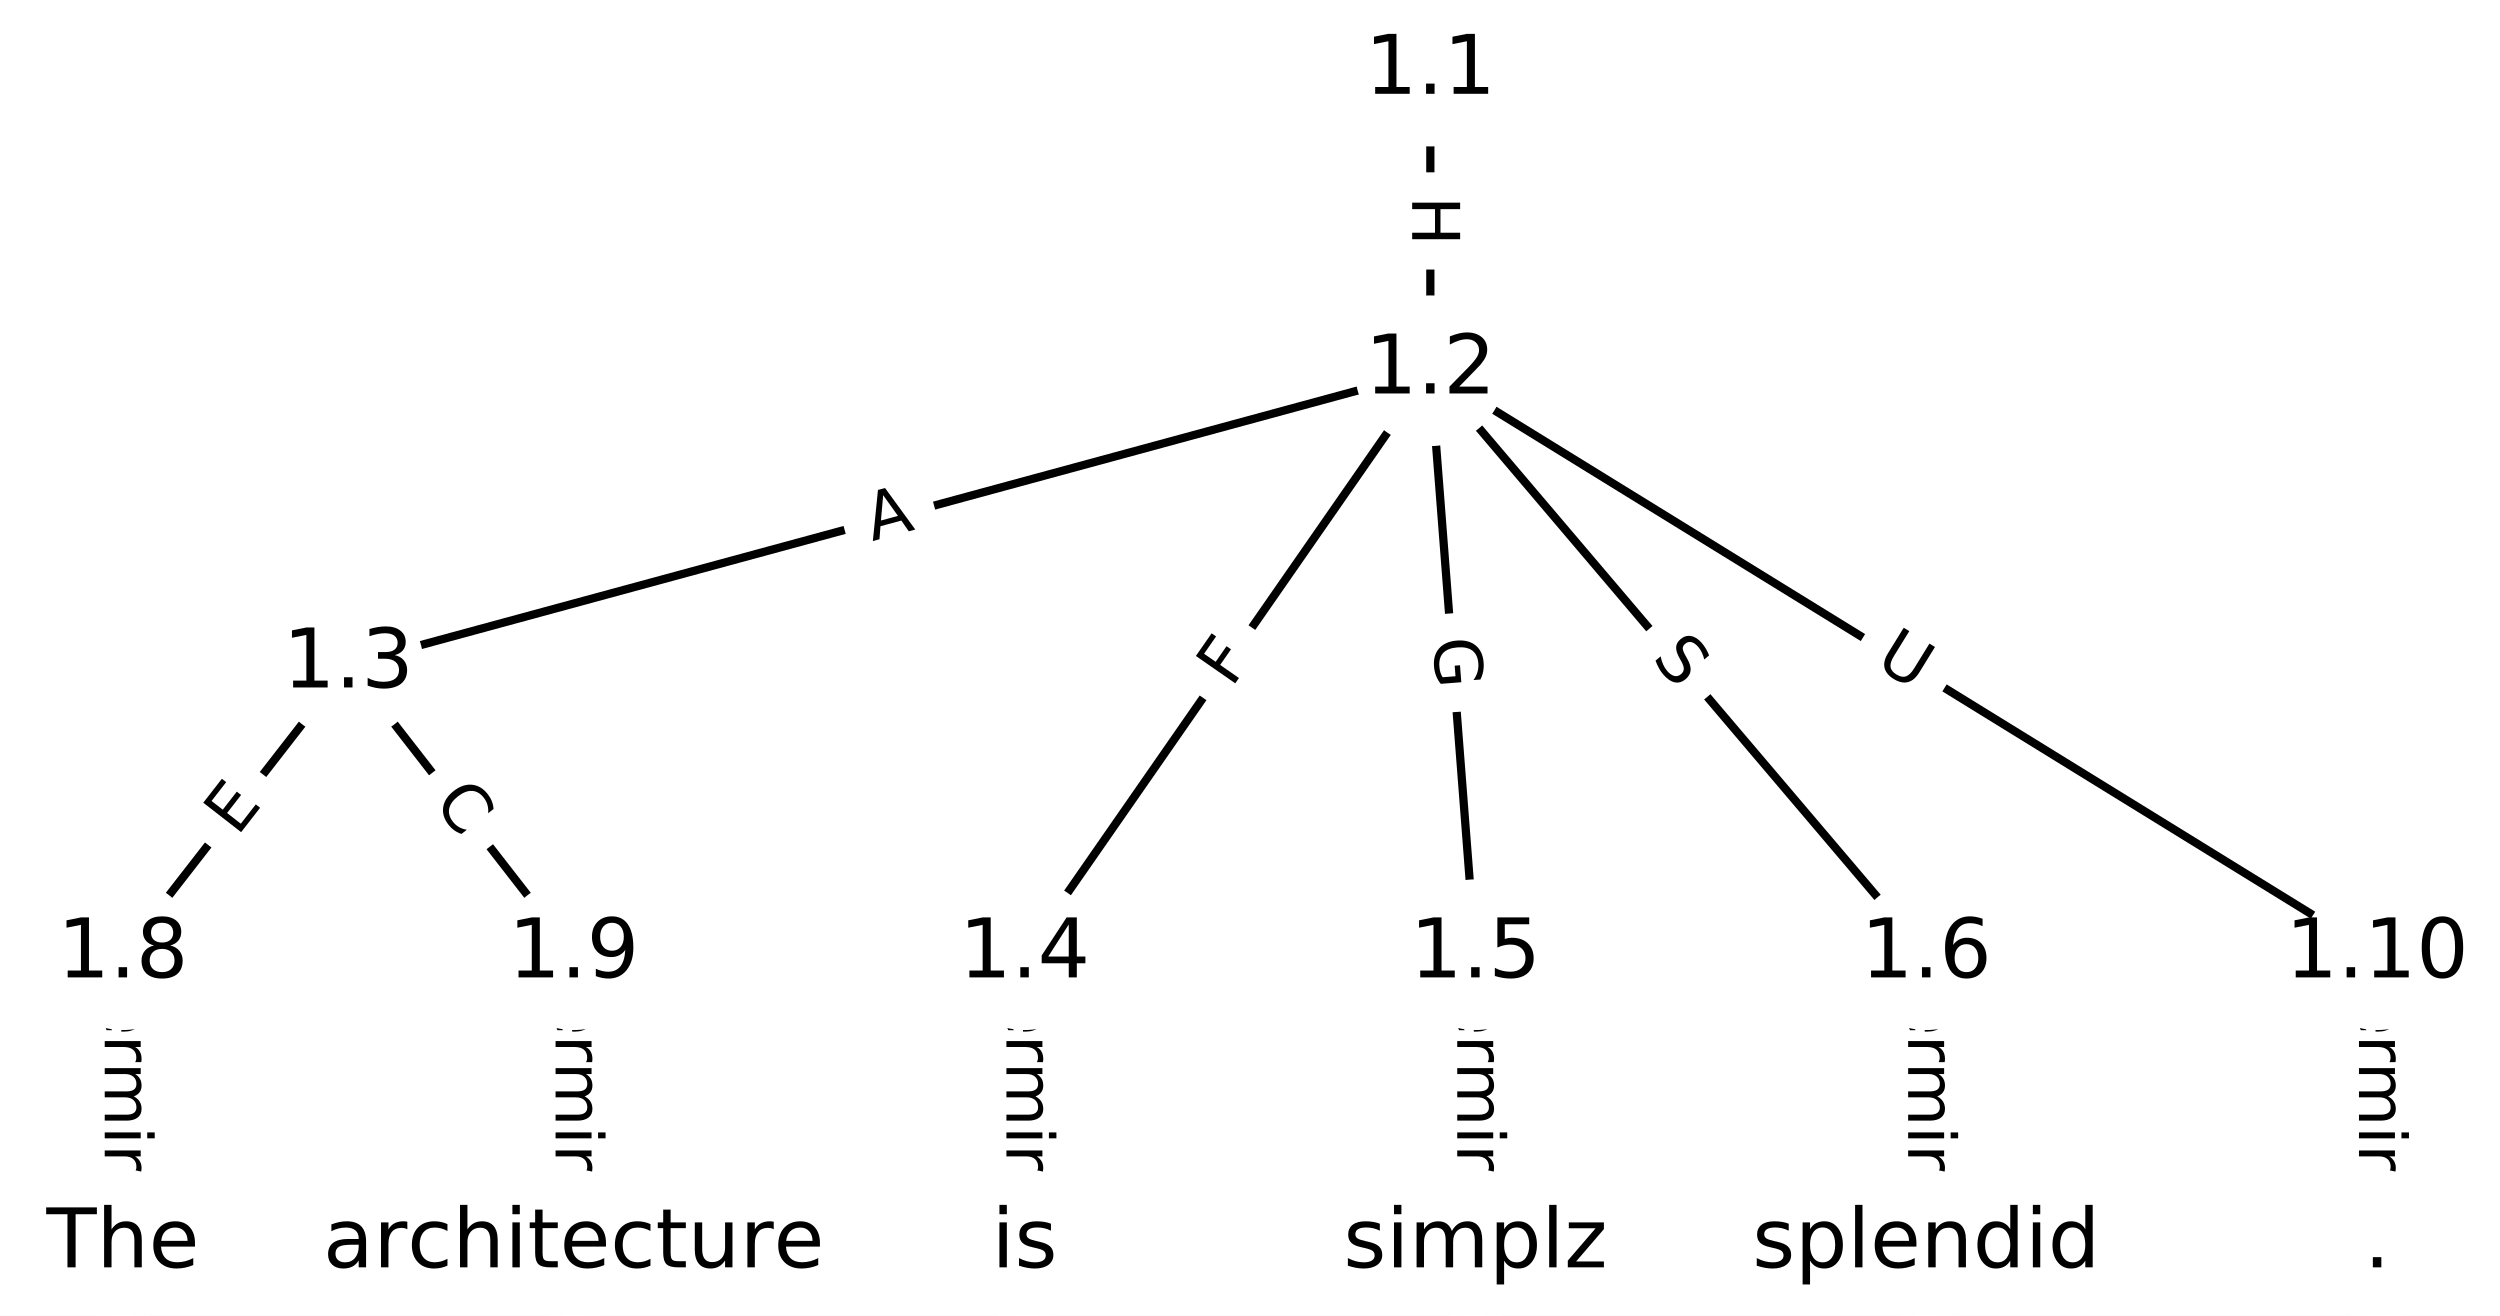
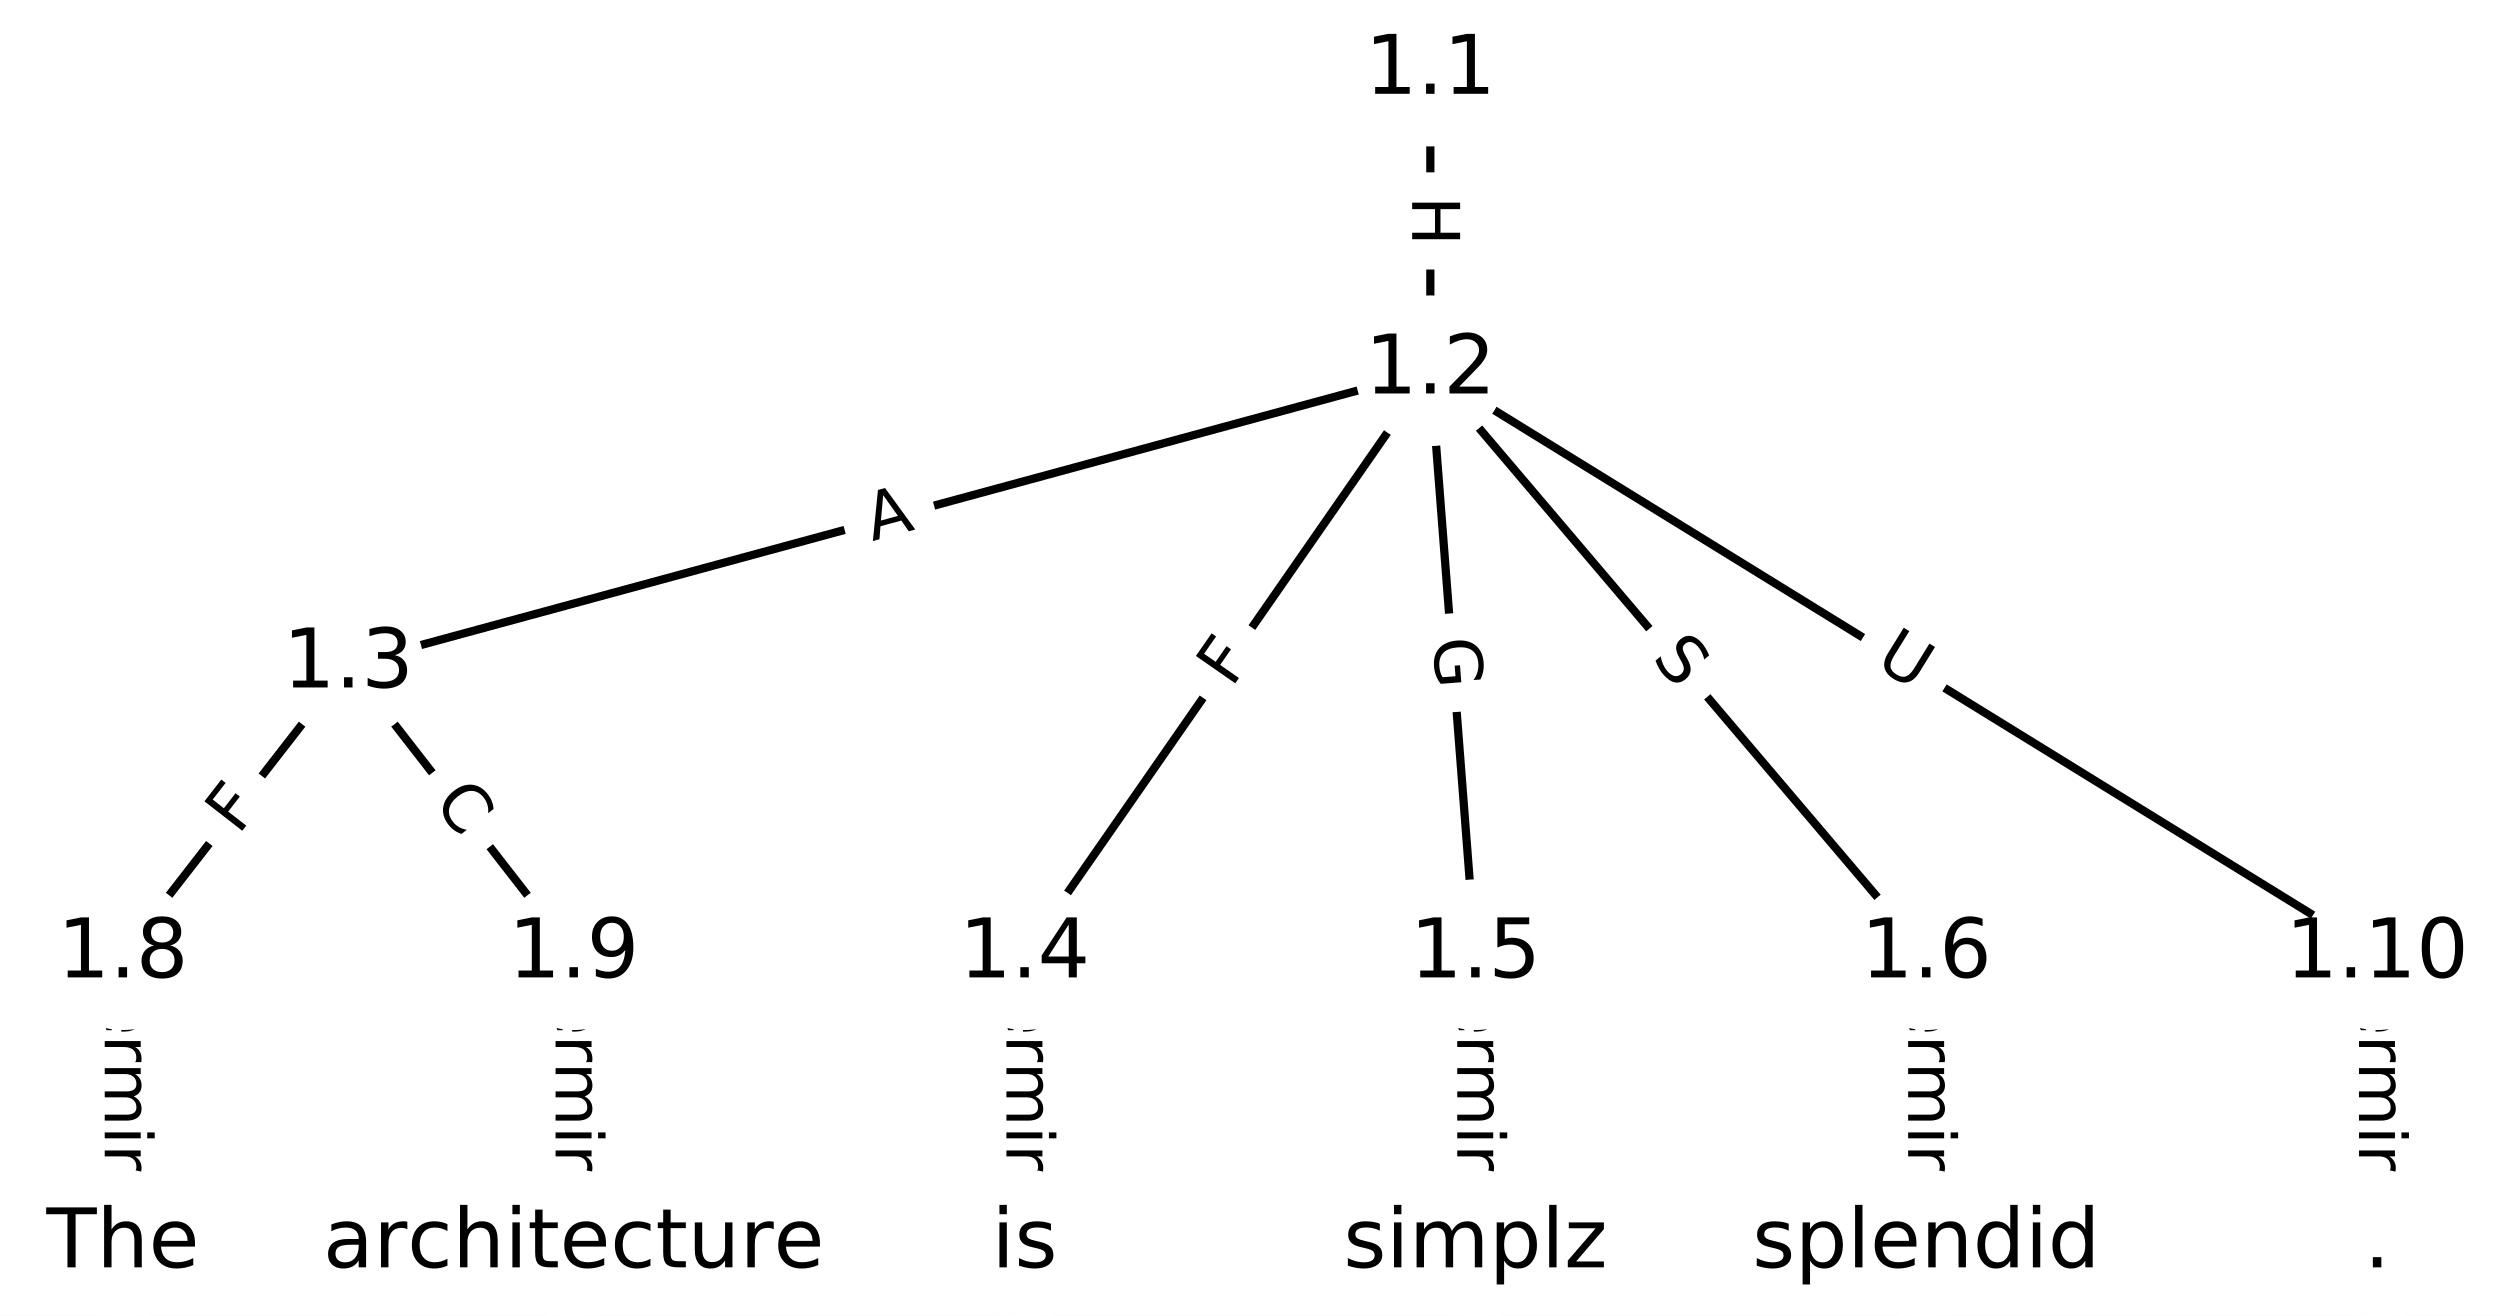
<svg xmlns="http://www.w3.org/2000/svg" xmlns:xlink="http://www.w3.org/1999/xlink" width="304pt" height="160pt" version="1.1" viewBox="0 0 304 160">
  <defs>
    <style type="text/css">*{stroke-linecap:butt;stroke-linejoin:round;}</style>
  </defs>
  <path d="m0 160h304v-160h-304z" fill="#fff" />
  <g fill="none" stroke="#000">
    <path d="m173.93 8.647v36.438" clip-path="url(#a)" />
    <path d="m173.93 45.085-131.58 35.75" clip-path="url(#a)" />
    <path d="m173.93 45.085-49.341 71.009" clip-path="url(#a)" />
    <path d="m173.93 45.085 5.482 71.009" clip-path="url(#a)" />
    <path d="m173.93 45.085 60.305 71.009" clip-path="url(#a)" />
    <path d="m173.93 45.085 115.13 71.009" clip-path="url(#a)" />
    <path d="m42.354 80.835-27.411 35.259" clip-path="url(#a)" />
    <path d="m42.354 80.835 27.411 35.259" clip-path="url(#a)" />
    <path d="m124.59 116.09v35.259" clip-path="url(#a)" />
    <path d="m179.41 116.09v35.259" clip-path="url(#a)" />
    <path d="m234.23 116.09v35.259" clip-path="url(#a)" />
    <path d="m14.943 116.09v35.259" clip-path="url(#a)" />
    <path d="m69.766 116.09v35.259" clip-path="url(#a)" />
    <path d="m289.06 116.09v35.259" clip-path="url(#a)" />
  </g>
  <path d="m167.66 23.858v6.016q0 2.4 2.4 2.4h7.742q2.4 0 2.4-2.4v-6.016q0-2.4-2.4-2.4h-7.742q-2.4 0-2.4 2.4z" clip-path="url(#a)" fill="#fff" stroke="#fff" />
  <g clip-path="url(#a)">
    <defs>
-       <path id="u" d="m9.812 72.906h9.859v-29.891h35.844v29.891h9.859v-72.906h-9.859v34.719h-35.844v-34.719h-9.859z" />
+       <path id="v" d="m9.812 72.906h9.859v-29.891h35.844v29.891h9.859v-72.906h-9.859v34.719h-35.844v-34.719h-9.859z" />
    </defs>
    <g transform="translate(171.72 23.858) rotate(90) scale(.08 -.08)">
+       <use xlink:href="#v" />
+     </g>
+   </g>
+   <path d="m107.15 69.729 5.281-1.435q2.316-0.629 1.687-2.945l-2.03-7.472q-0.629-2.316-2.945-1.687l-5.281 1.435q-2.316 0.629-1.687 2.945l2.03 7.472q0.629 2.316 2.945 1.687z" clip-path="url(#a)" fill="#fff" stroke="#fff" />
+   <g clip-path="url(#a)">
+     <defs>
+       <path id="y" d="m34.188 63.188-13.391-36.281h26.812zm-5.578 9.719h11.188l27.781-72.906h-10.25l-6.641 18.703h-32.859l-6.641-18.703h-10.406z" />
+     </defs>
+     <g transform="translate(106.08 65.808) rotate(-15.201) scale(.08 -.08)">
+       <use xlink:href="#y" />
+     </g>
+   </g>
+   <path d="m153.1 86.057 2.626-3.779q1.369-1.971-0.601-3.34l-6.358-4.418q-1.971-1.369-3.34 0.601l-2.626 3.779q-1.369 1.971 0.601 3.34l6.358 4.418q1.971 1.369 3.34-0.601z" clip-path="url(#a)" fill="#fff" stroke="#fff" />
+   <g clip-path="url(#a)">
+     <defs>
+       <path id="o" d="m9.812 72.906h41.891v-8.312h-32.031v-21.484h28.906v-8.297h-28.906v-34.812h-9.859z" />
+     </defs>
+     <g transform="translate(149.76 83.738) rotate(-55.206) scale(.08 -.08)">
+       <use xlink:href="#o" />
+     </g>
+   </g>
+   <path d="m170.18 77.982 0.477 6.18q0.185 2.393 2.578 2.208l7.72-0.596q2.393-0.185 2.208-2.578l-0.477-6.18q-0.185-2.393-2.578-2.208l-7.72 0.596q-2.393 0.185-2.208 2.578z" clip-path="url(#a)" fill="#fff" stroke="#fff" />
+   <g clip-path="url(#a)">
+     <defs>
+       <path id="w" d="m59.516 10.406v19.578h-16.109v8.109h25.875v-31.312q-5.703-4.047-12.594-6.125-6.875-2.078-14.688-2.078-17.094 0-26.75 9.984-9.641 10-9.641 27.812 0 17.875 9.641 27.859 9.656 9.984 26.75 9.984 7.125 0 13.547-1.766 6.422-1.75 11.844-5.172v-10.5q-5.469 4.641-11.625 6.984t-12.938 2.344q-13.391 0-20.109-7.469-6.703-7.469-6.703-22.266 0-14.75 6.703-22.219 6.719-7.469 20.109-7.469 5.219 0 9.312 0.906 4.109 0.906 7.375 2.812z" />
+     </defs>
+     <g transform="translate(174.23 77.669) rotate(85.585) scale(.08 -.08)">
+       <use xlink:href="#w" />
+     </g>
+   </g>
+   <path d="m197.66 82.713 3.288 3.871q1.554 1.829 3.383 0.276l5.902-5.012q1.829-1.554 0.276-3.383l-3.288-3.871q-1.554-1.829-3.383-0.276l-5.902 5.012q-1.829 1.554-0.276 3.383z" clip-path="url(#a)" fill="#fff" stroke="#fff" />
+   <g clip-path="url(#a)">
+     <defs>
+       <path id="u" d="m53.516 70.516v-9.625q-5.609 2.688-10.594 4-4.984 1.328-9.625 1.328-8.047 0-12.422-3.125t-4.375-8.891q0-4.844 2.906-7.312 2.906-2.453 11.016-3.969l5.953-1.219q11.031-2.109 16.281-7.406t5.25-14.172q0-10.609-7.109-16.078-7.094-5.469-20.812-5.469-5.172 0-11.016 1.172-5.828 1.172-12.078 3.469v10.156q6-3.359 11.766-5.078 5.766-1.703 11.328-1.703 8.438 0 13.031 3.312 4.594 3.328 4.594 9.484 0 5.359-3.297 8.391t-10.812 4.547l-6.016 1.172q-11.031 2.188-15.969 6.875-4.922 4.688-4.922 13.047 0 9.672 6.812 15.234t18.766 5.562q5.141 0 10.453-0.938 5.328-0.922 10.891-2.766z" />
+     </defs>
+     <g transform="translate(200.76 80.083) rotate(49.66) scale(.08 -.08)">
      <use xlink:href="#u" />
    </g>
  </g>
-   <path d="m107.15 69.729 5.281-1.435q2.316-0.629 1.687-2.945l-2.03-7.472q-0.629-2.316-2.945-1.687l-5.281 1.435q-2.316 0.629-1.687 2.945l2.03 7.472q0.629 2.316 2.945 1.687z" clip-path="url(#a)" fill="#fff" stroke="#fff" />
-   <g clip-path="url(#a)">
-     <defs>
-       <path id="z" d="m34.188 63.188-13.391-36.281h26.812zm-5.578 9.719h11.188l27.781-72.906h-10.25l-6.641 18.703h-32.859l-6.641-18.703h-10.406z" />
-     </defs>
-     <g transform="translate(106.08 65.808) rotate(-15.201) scale(.08 -.08)">
-       <use xlink:href="#z" />
-     </g>
-   </g>
-   <path d="m153.1 86.057 2.626-3.779q1.369-1.971-0.601-3.34l-6.358-4.418q-1.971-1.369-3.34 0.601l-2.626 3.779q-1.369 1.971 0.601 3.34l6.358 4.418q1.971 1.369 3.34-0.601z" clip-path="url(#a)" fill="#fff" stroke="#fff" />
-   <g clip-path="url(#a)">
-     <defs>
-       <path id="w" d="m9.812 72.906h41.891v-8.312h-32.031v-21.484h28.906v-8.297h-28.906v-34.812h-9.859z" />
-     </defs>
-     <g transform="translate(149.76 83.738) rotate(-55.206) scale(.08 -.08)">
-       <use xlink:href="#w" />
-     </g>
-   </g>
-   <path d="m170.18 77.982 0.477 6.18q0.185 2.393 2.578 2.208l7.72-0.596q2.393-0.185 2.208-2.578l-0.477-6.18q-0.185-2.393-2.578-2.208l-7.72 0.596q-2.393 0.185-2.208 2.578z" clip-path="url(#a)" fill="#fff" stroke="#fff" />
-   <g clip-path="url(#a)">
-     <defs>
-       <path id="v" d="m59.516 10.406v19.578h-16.109v8.109h25.875v-31.312q-5.703-4.047-12.594-6.125-6.875-2.078-14.688-2.078-17.094 0-26.75 9.984-9.641 10-9.641 27.812 0 17.875 9.641 27.859 9.656 9.984 26.75 9.984 7.125 0 13.547-1.766 6.422-1.75 11.844-5.172v-10.5q-5.469 4.641-11.625 6.984t-12.938 2.344q-13.391 0-20.109-7.469-6.703-7.469-6.703-22.266 0-14.75 6.703-22.219 6.719-7.469 20.109-7.469 5.219 0 9.312 0.906 4.109 0.906 7.375 2.812z" />
-     </defs>
-     <g transform="translate(174.23 77.669) rotate(85.585) scale(.08 -.08)">
-       <use xlink:href="#v" />
-     </g>
-   </g>
-   <path d="m197.66 82.713 3.288 3.871q1.554 1.829 3.383 0.276l5.902-5.012q1.829-1.554 0.276-3.383l-3.288-3.871q-1.554-1.829-3.383-0.276l-5.902 5.012q-1.829 1.554-0.276 3.383z" clip-path="url(#a)" fill="#fff" stroke="#fff" />
-   <g clip-path="url(#a)">
-     <defs>
-       <path id="t" d="m53.516 70.516v-9.625q-5.609 2.688-10.594 4-4.984 1.328-9.625 1.328-8.047 0-12.422-3.125t-4.375-8.891q0-4.844 2.906-7.312 2.906-2.453 11.016-3.969l5.953-1.219q11.031-2.109 16.281-7.406t5.25-14.172q0-10.609-7.109-16.078-7.094-5.469-20.812-5.469-5.172 0-11.016 1.172-5.828 1.172-12.078 3.469v10.156q6-3.359 11.766-5.078 5.766-1.703 11.328-1.703 8.438 0 13.031 3.312 4.594 3.328 4.594 9.484 0 5.359-3.297 8.391t-10.812 4.547l-6.016 1.172q-11.031 2.188-15.969 6.875-4.922 4.688-4.922 13.047 0 9.672 6.812 15.234t18.766 5.562q5.141 0 10.453-0.938 5.328-0.922 10.891-2.766z" />
-     </defs>
-     <g transform="translate(200.76 80.083) rotate(49.66) scale(.08 -.08)">
+   <path d="m225.71 84.39 4.983 3.074q2.043 1.26 3.303-0.783l4.064-6.59q1.26-2.043-0.783-3.303l-4.983-3.074q-2.043-1.26-3.303 0.783l-4.064 6.59q-1.26 2.043 0.783 3.303z" clip-path="url(#a)" fill="#fff" stroke="#fff" />
+   <g clip-path="url(#a)">
+     <defs>
+       <path id="t" d="m8.688 72.906h9.922v-44.297q0-11.719 4.234-16.875 4.25-5.141 13.781-5.141 9.469 0 13.719 5.141 4.25 5.156 4.25 16.875v44.297h9.906v-45.516q0-14.25-7.062-21.531-7.047-7.281-20.812-7.281-13.828 0-20.891 7.281-7.047 7.281-7.047 21.531z" />
+     </defs>
+     <g transform="translate(227.84 80.931) rotate(31.666) scale(.08 -.08)">
      <use xlink:href="#t" />
    </g>
  </g>
-   <path d="m225.71 84.39 4.983 3.074q2.043 1.26 3.303-0.783l4.064-6.59q1.26-2.043-0.783-3.303l-4.983-3.074q-2.043-1.26-3.303 0.783l-4.064 6.59q-1.26 2.043 0.783 3.303z" clip-path="url(#a)" fill="#fff" stroke="#fff" />
-   <g clip-path="url(#a)">
-     <defs>
-       <path id="s" d="m8.688 72.906h9.922v-44.297q0-11.719 4.234-16.875 4.25-5.141 13.781-5.141 9.469 0 13.719 5.141 4.25 5.156 4.25 16.875v44.297h9.906v-45.516q0-14.25-7.062-21.531-7.047-7.281-20.812-7.281-13.828 0-20.891 7.281-7.047 7.281-7.047 21.531z" />
-     </defs>
-     <g transform="translate(227.84 80.931) rotate(31.666) scale(.08 -.08)">
-       <use xlink:href="#s" />
-     </g>
-   </g>
-   <path d="m32.048 104.31 3.103-3.991q1.473-1.895-0.422-3.368l-6.113-4.752q-1.895-1.473-3.368 0.422l-3.103 3.991q-1.473 1.895 0.422 3.368l6.113 4.752q1.895 1.473 3.368-0.422z" clip-path="url(#a)" fill="#fff" stroke="#fff" />
-   <g clip-path="url(#a)">
-     <defs>
-       <path id="x" d="m9.812 72.906h46.094v-8.312h-36.234v-21.578h34.719v-8.297h-34.719v-26.422h37.109v-8.297h-46.969z" />
-     </defs>
-     <g transform="translate(28.84 101.81) rotate(-52.138) scale(.08 -.08)">
+   <path d="m32.187 104.13 2.824-3.633q1.473-1.895-0.422-3.368l-6.113-4.752q-1.895-1.473-3.368 0.422l-2.824 3.633q-1.473 1.895 0.422 3.368l6.113 4.752q1.895 1.473 3.368-0.422z" clip-path="url(#a)" fill="#fff" stroke="#fff" />
+   <g clip-path="url(#a)">
+     <g transform="translate(28.979 101.64) rotate(-52.138) scale(.08 -.08)">
+       <use xlink:href="#o" />
+     </g>
+   </g>
+   <path d="m49.394 100.11 3.429 4.41q1.473 1.895 3.368 0.422l6.113-4.752q1.895-1.473 0.422-3.368l-3.429-4.41q-1.473-1.895-3.368-0.422l-6.113 4.752q-1.895 1.473-0.422 3.368z" clip-path="url(#a)" fill="#fff" stroke="#fff" />
+   <g clip-path="url(#a)">
+     <defs>
+       <path id="x" d="m64.406 67.281v-10.391q-4.984 4.641-10.625 6.922-5.641 2.297-11.984 2.297-12.5 0-19.141-7.641t-6.641-22.094q0-14.406 6.641-22.047t19.141-7.641q6.344 0 11.984 2.297t10.625 6.938v-10.312q-5.172-3.516-10.969-5.281-5.781-1.75-12.219-1.75-16.562 0-26.094 10.125-9.516 10.141-9.516 27.672 0 17.578 9.516 27.703 9.531 10.141 26.094 10.141 6.531 0 12.312-1.734 5.797-1.734 10.875-5.203z" />
+     </defs>
+     <g transform="translate(52.603 97.614) rotate(52.138) scale(.08 -.08)">
      <use xlink:href="#x" />
-     </g>
-   </g>
-   <path d="m49.394 100.11 3.429 4.41q1.473 1.895 3.368 0.422l6.113-4.752q1.895-1.473 0.422-3.368l-3.429-4.41q-1.473-1.895-3.368-0.422l-6.113 4.752q-1.895 1.473-0.422 3.368z" clip-path="url(#a)" fill="#fff" stroke="#fff" />
-   <g clip-path="url(#a)">
-     <defs>
-       <path id="y" d="m64.406 67.281v-10.391q-4.984 4.641-10.625 6.922-5.641 2.297-11.984 2.297-12.5 0-19.141-7.641t-6.641-22.094q0-14.406 6.641-22.047t19.141-7.641q6.344 0 11.984 2.297t10.625 6.938v-10.312q-5.172-3.516-10.969-5.281-5.781-1.75-12.219-1.75-16.562 0-26.094 10.125-9.516 10.141-9.516 27.672 0 17.578 9.516 27.703 9.531 10.141 26.094 10.141 6.531 0 12.312-1.734 5.797-1.734 10.875-5.203z" />
-     </defs>
-     <g transform="translate(52.603 97.614) rotate(52.138) scale(.08 -.08)">
-       <use xlink:href="#y" />
    </g>
  </g>
  <path d="m118.32 116.08v35.285q0 2.4 2.4 2.4h7.742q2.4 0 2.4-2.4v-35.285q0-2.4-2.4-2.4h-7.742q-2.4 0-2.4 2.4z" clip-path="url(#a)" fill="#fff" stroke="#fff" />
  <g clip-path="url(#a)">
    <defs>
      <path id="j" d="m-0.297 72.906h61.672v-8.312h-25.875v-64.594h-9.906v64.594h-25.891z" />
      <path id="f" d="m56.203 29.594v-4.391h-41.312q0.594-9.281 5.594-14.141t13.938-4.859q5.172 0 10.031 1.266t9.656 3.812v-8.5q-4.844-2.047-9.922-3.125t-10.297-1.078q-13.094 0-20.734 7.609-7.641 7.625-7.641 20.625 0 13.422 7.25 21.297 7.25 7.891 19.562 7.891 11.031 0 17.453-7.109 6.422-7.094 6.422-19.297zm-8.984 2.641q-0.094 7.359-4.125 11.75-4.031 4.406-10.672 4.406-7.516 0-12.031-4.25t-5.203-11.969z" />
      <path id="g" d="m41.109 46.297q-1.516 0.875-3.297 1.281-1.781 0.422-3.922 0.422-7.625 0-11.703-4.953t-4.078-14.234v-28.812h-9.031v54.688h9.031v-8.5q2.844 4.984 7.375 7.391 4.547 2.422 11.047 2.422 0.922 0 2.047-0.125 1.125-0.109 2.484-0.359z" />
      <path id="l" d="m52 44.188q3.375 6.062 8.062 8.938t11.031 2.875q8.547 0 13.188-5.984 4.641-5.969 4.641-17v-33.016h-9.031v32.719q0 7.859-2.797 11.656-2.781 3.812-8.484 3.812-6.984 0-11.047-4.641-4.047-4.625-4.047-12.641v-30.906h-9.031v32.719q0 7.906-2.781 11.688t-8.594 3.781q-6.891 0-10.953-4.656-4.047-4.656-4.047-12.625v-30.906h-9.031v54.688h9.031v-8.5q3.078 5.031 7.375 7.422t10.203 2.391q5.969 0 10.141-3.031 4.172-3.016 6.172-8.781z" />
      <path id="e" d="m9.422 54.688h8.984v-54.688h-8.984zm0 21.297h8.984v-11.391h-8.984z" />
      <path id="k" d="m54.891 33.016v-33.016h-8.984v32.719q0 7.766-3.031 11.609-3.031 3.859-9.078 3.859-7.281 0-11.484-4.641-4.203-4.625-4.203-12.641v-30.906h-9.031v54.688h9.031v-8.5q3.234 4.938 7.594 7.375 4.375 2.438 10.094 2.438 9.422 0 14.25-5.828 4.844-5.828 4.844-17.156z" />
      <path id="i" d="m34.281 27.484q-10.891 0-15.094-2.484t-4.203-8.5q0-4.781 3.156-7.594 3.156-2.797 8.562-2.797 7.484 0 12 5.297t4.516 14.078v2zm17.922 3.719v-31.203h-8.984v8.297q-3.078-4.969-7.672-7.344t-11.234-2.375q-8.391 0-13.359 4.719-4.953 4.719-4.953 12.625 0 9.219 6.172 13.906 6.188 4.688 18.438 4.688h12.609v0.891q0 6.203-4.078 9.594t-11.453 3.391q-4.688 0-9.141-1.125-4.438-1.125-8.531-3.375v8.312q4.922 1.906 9.562 2.844 4.641 0.953 9.031 0.953 11.875 0 17.734-6.156 5.859-6.141 5.859-18.641z" />
      <path id="h" d="m9.422 75.984h8.984v-75.984h-8.984z" />
    </defs>
    <g transform="translate(122.38 116.08) rotate(90) scale(.08 -.08)">
      <use xlink:href="#j" />
      <use x="60.818" xlink:href="#f" />
      <use x="122.342" xlink:href="#g" />
      <use x="163.439" xlink:href="#l" />
      <use x="260.852" xlink:href="#e" />
      <use x="288.635" xlink:href="#k" />
      <use x="352.014" xlink:href="#i" />
      <use x="413.293" xlink:href="#h" />
    </g>
  </g>
  <path d="m173.14 116.08v35.285q0 2.4 2.4 2.4h7.742q2.4 0 2.4-2.4v-35.285q0-2.4-2.4-2.4h-7.742q-2.4 0-2.4 2.4z" clip-path="url(#a)" fill="#fff" stroke="#fff" />
  <g clip-path="url(#a)">
    <g transform="translate(177.2 116.08) rotate(90) scale(.08 -.08)">
      <use xlink:href="#j" />
      <use x="60.818" xlink:href="#f" />
      <use x="122.342" xlink:href="#g" />
      <use x="163.439" xlink:href="#l" />
      <use x="260.852" xlink:href="#e" />
      <use x="288.635" xlink:href="#k" />
      <use x="352.014" xlink:href="#i" />
      <use x="413.293" xlink:href="#h" />
    </g>
  </g>
  <path d="m227.96 116.08v35.285q0 2.4 2.4 2.4h7.742q2.4 0 2.4-2.4v-35.285q0-2.4-2.4-2.4h-7.742q-2.4 0-2.4 2.4z" clip-path="url(#a)" fill="#fff" stroke="#fff" />
  <g clip-path="url(#a)">
    <g transform="translate(232.03 116.08) rotate(90) scale(.08 -.08)">
      <use xlink:href="#j" />
      <use x="60.818" xlink:href="#f" />
      <use x="122.342" xlink:href="#g" />
      <use x="163.439" xlink:href="#l" />
      <use x="260.852" xlink:href="#e" />
      <use x="288.635" xlink:href="#k" />
      <use x="352.014" xlink:href="#i" />
      <use x="413.293" xlink:href="#h" />
    </g>
  </g>
  <path d="m8.671 116.08v35.285q0 2.4 2.4 2.4h7.742q2.4 0 2.4-2.4v-35.285q0-2.4-2.4-2.4h-7.742q-2.4 0-2.4 2.4z" clip-path="url(#a)" fill="#fff" stroke="#fff" />
  <g clip-path="url(#a)">
    <g transform="translate(12.735 116.08) rotate(90) scale(.08 -.08)">
      <use xlink:href="#j" />
      <use x="60.818" xlink:href="#f" />
      <use x="122.342" xlink:href="#g" />
      <use x="163.439" xlink:href="#l" />
      <use x="260.852" xlink:href="#e" />
      <use x="288.635" xlink:href="#k" />
      <use x="352.014" xlink:href="#i" />
      <use x="413.293" xlink:href="#h" />
    </g>
  </g>
  <path d="m63.494 116.08v35.285q0 2.4 2.4 2.4h7.742q2.4 0 2.4-2.4v-35.285q0-2.4-2.4-2.4h-7.742q-2.4 0-2.4 2.4z" clip-path="url(#a)" fill="#fff" stroke="#fff" />
  <g clip-path="url(#a)">
    <g transform="translate(67.558 116.08) rotate(90) scale(.08 -.08)">
      <use xlink:href="#j" />
      <use x="60.818" xlink:href="#f" />
      <use x="122.342" xlink:href="#g" />
      <use x="163.439" xlink:href="#l" />
      <use x="260.852" xlink:href="#e" />
      <use x="288.635" xlink:href="#k" />
      <use x="352.014" xlink:href="#i" />
      <use x="413.293" xlink:href="#h" />
    </g>
  </g>
  <path d="m282.79 116.08v35.285q0 2.4 2.4 2.4h7.742q2.4 0 2.4-2.4v-35.285q0-2.4-2.4-2.4h-7.742q-2.4 0-2.4 2.4z" clip-path="url(#a)" fill="#fff" stroke="#fff" />
  <g clip-path="url(#a)">
    <g transform="translate(286.85 116.08) rotate(90) scale(.08 -.08)">
      <use xlink:href="#j" />
      <use x="60.818" xlink:href="#f" />
      <use x="122.342" xlink:href="#g" />
      <use x="163.439" xlink:href="#l" />
      <use x="260.852" xlink:href="#e" />
      <use x="288.635" xlink:href="#k" />
      <use x="352.014" xlink:href="#i" />
      <use x="413.293" xlink:href="#h" />
    </g>
  </g>
  <defs>
    <path id="b" d="m0 8.66c2.297 0 4.5-0.912 6.124-2.537 1.624-1.624 2.537-3.827 2.537-6.124s-0.912-4.5-2.537-6.124c-1.624-1.624-3.827-2.537-6.124-2.537s-4.5 0.912-6.124 2.537c-1.624 1.624-2.537 3.827-2.537 6.124s0.912 4.5 2.537 6.124c1.624 1.624 3.827 2.537 6.124 2.537z" />
  </defs>
  <g clip-path="url(#a)">
    <use x="14.943" y="151.353" fill="#ffffff" stroke="#ffffff" xlink:href="#b" />
  </g>
  <g clip-path="url(#a)">
    <use x="69.766" y="151.353" fill="#ffffff" stroke="#ffffff" xlink:href="#b" />
  </g>
  <g clip-path="url(#a)">
    <use x="124.589" y="151.353" fill="#ffffff" stroke="#ffffff" xlink:href="#b" />
  </g>
  <g clip-path="url(#a)">
    <use x="179.411" y="151.353" fill="#ffffff" stroke="#ffffff" xlink:href="#b" />
  </g>
  <g clip-path="url(#a)">
    <use x="234.234" y="151.353" fill="#ffffff" stroke="#ffffff" xlink:href="#b" />
  </g>
  <g clip-path="url(#a)">
    <use x="289.057" y="151.353" fill="#ffffff" stroke="#ffffff" xlink:href="#b" />
  </g>
  <g clip-path="url(#a)">
    <use x="173.929" y="8.647" fill="#ffffff" stroke="#ffffff" xlink:href="#b" />
  </g>
  <g clip-path="url(#a)">
    <use x="173.929" y="45.085" fill="#ffffff" stroke="#ffffff" xlink:href="#b" />
  </g>
  <g clip-path="url(#a)">
    <use x="42.354" y="80.835" fill="#ffffff" stroke="#ffffff" xlink:href="#b" />
  </g>
  <g clip-path="url(#a)">
    <use x="124.589" y="116.094" fill="#ffffff" stroke="#ffffff" xlink:href="#b" />
  </g>
  <g clip-path="url(#a)">
    <use x="179.411" y="116.094" fill="#ffffff" stroke="#ffffff" xlink:href="#b" />
  </g>
  <g clip-path="url(#a)">
    <use x="234.234" y="116.094" fill="#ffffff" stroke="#ffffff" xlink:href="#b" />
  </g>
  <g clip-path="url(#a)">
    <use x="14.943" y="116.094" fill="#ffffff" stroke="#ffffff" xlink:href="#b" />
  </g>
  <g clip-path="url(#a)">
    <use x="69.766" y="116.094" fill="#ffffff" stroke="#ffffff" xlink:href="#b" />
  </g>
  <g clip-path="url(#a)">
    <use x="289.057" y="116.094" fill="#ffffff" stroke="#ffffff" xlink:href="#b" />
  </g>
  <g clip-path="url(#a)">
    <defs>
-       <path id="q" d="m54.891 33.016v-33.016h-8.984v32.719q0 7.766-3.031 11.609-3.031 3.859-9.078 3.859-7.281 0-11.484-4.641-4.203-4.625-4.203-12.641v-30.906h-9.031v75.984h9.031v-29.797q3.234 4.938 7.594 7.375 4.375 2.438 10.094 2.438 9.422 0 14.25-5.828 4.844-5.828 4.844-17.156z" />
+       <path id="r" d="m54.891 33.016v-33.016h-8.984v32.719q0 7.766-3.031 11.609-3.031 3.859-9.078 3.859-7.281 0-11.484-4.641-4.203-4.625-4.203-12.641v-30.906h-9.031v75.984h9.031v-29.797q3.234 4.938 7.594 7.375 4.375 2.438 10.094 2.438 9.422 0 14.25-5.828 4.844-5.828 4.844-17.156z" />
    </defs>
    <g transform="translate(5.6434 154.11) scale(.1 -.1)">
      <use xlink:href="#j" />
-       <use x="61.084" xlink:href="#q" />
+       <use x="61.084" xlink:href="#r" />
      <use x="124.463" xlink:href="#f" />
    </g>
  </g>
  <g clip-path="url(#a)">
    <defs>
      <path id="n" d="m48.781 52.594v-8.406q-3.812 2.109-7.641 3.156t-7.734 1.047q-8.75 0-13.594-5.547-4.828-5.531-4.828-15.547t4.828-15.562q4.844-5.531 13.594-5.531 3.906 0 7.734 1.047t7.641 3.156v-8.312q-3.766-1.75-7.797-2.625-4.016-0.891-8.562-0.891-12.359 0-19.641 7.766-7.266 7.766-7.266 20.953 0 13.375 7.344 21.031 7.359 7.672 20.156 7.672 4.141 0 8.094-0.859 3.953-0.844 7.672-2.547z" />
-       <path id="o" d="m18.312 70.219v-15.531h18.5v-6.984h-18.5v-29.688q0-6.688 1.828-8.594t7.453-1.906h9.219v-7.516h-9.219q-10.406 0-14.359 3.875-3.953 3.891-3.953 14.141v29.688h-6.594v6.984h6.594v15.531z" />
-       <path id="aj" d="m8.5 21.578v33.109h8.984v-32.766q0-7.766 3.016-11.656 3.031-3.875 9.094-3.875 7.266 0 11.484 4.641 4.234 4.641 4.234 12.656v31h8.984v-54.688h-8.984v8.406q-3.266-4.984-7.594-7.406-4.312-2.422-10.031-2.422-9.422 0-14.312 5.859-4.875 5.859-4.875 17.141z" />
+       <path id="p" d="m18.312 70.219v-15.531h18.5v-6.984h-18.5v-29.688q0-6.688 1.828-8.594t7.453-1.906h9.219v-7.516h-9.219q-10.406 0-14.359 3.875-3.953 3.891-3.953 14.141v29.688h-6.594v6.984h6.594v15.531z" />
+       <path id="ai" d="m8.5 21.578v33.109h8.984v-32.766q0-7.766 3.016-11.656 3.031-3.875 9.094-3.875 7.266 0 11.484 4.641 4.234 4.641 4.234 12.656v31h8.984v-54.688h-8.984v8.406q-3.266-4.984-7.594-7.406-4.312-2.422-10.031-2.422-9.422 0-14.312 5.859-4.875 5.859-4.875 17.141z" />
    </defs>
    <g transform="translate(39.295 154.11) scale(.1 -.1)">
      <use xlink:href="#i" />
      <use x="61.279" xlink:href="#g" />
      <use x="102.361" xlink:href="#n" />
-       <use x="157.342" xlink:href="#q" />
+       <use x="157.342" xlink:href="#r" />
      <use x="220.721" xlink:href="#e" />
-       <use x="248.504" xlink:href="#o" />
+       <use x="248.504" xlink:href="#p" />
      <use x="287.713" xlink:href="#f" />
      <use x="349.236" xlink:href="#n" />
-       <use x="404.217" xlink:href="#o" />
-       <use x="443.426" xlink:href="#aj" />
+       <use x="404.217" xlink:href="#p" />
+       <use x="443.426" xlink:href="#ai" />
      <use x="506.805" xlink:href="#g" />
      <use x="547.887" xlink:href="#f" />
    </g>
  </g>
  <g clip-path="url(#a)">
    <defs>
      <path id="m" d="m44.281 53.078v-8.5q-3.797 1.953-7.906 2.922-4.094 0.984-8.5 0.984-6.688 0-10.031-2.047t-3.344-6.156q0-3.125 2.391-4.906t9.625-3.391l3.078-0.688q9.562-2.047 13.594-5.781t4.031-10.422q0-7.625-6.031-12.078-6.031-4.438-16.578-4.438-4.391 0-9.156 0.859t-10.031 2.562v9.281q4.984-2.594 9.812-3.891 4.828-1.281 9.578-1.281 6.344 0 9.75 2.172 3.422 2.172 3.422 6.125 0 3.656-2.469 5.609-2.453 1.953-10.812 3.766l-3.125 0.734q-8.344 1.75-12.062 5.391-3.703 3.641-3.703 9.984 0 7.719 5.469 11.906 5.469 4.203 15.531 4.203 4.969 0 9.359-0.734 4.406-0.719 8.109-2.188z" />
    </defs>
    <g transform="translate(120.59 154.11) scale(.1 -.1)">
      <use xlink:href="#e" />
      <use x="27.783" xlink:href="#m" />
    </g>
  </g>
  <g clip-path="url(#a)">
    <defs>
-       <path id="p" d="m18.109 8.203v-29h-9.031v75.484h9.031v-8.297q2.844 4.875 7.156 7.234 4.328 2.375 10.328 2.375 9.969 0 16.188-7.906 6.234-7.906 6.234-20.797t-6.234-20.812q-6.219-7.906-16.188-7.906-6 0-10.328 2.375-4.312 2.375-7.156 7.25zm30.578 19.094q0 9.906-4.078 15.547t-11.203 5.641q-7.141 0-11.219-5.641t-4.078-15.547 4.078-15.547 11.219-5.641q7.125 0 11.203 5.641t4.078 15.547z" />
-       <path id="ai" d="m5.516 54.688h42.672v-8.203l-33.781-39.312h33.781v-7.172h-43.891v8.203l33.797 39.312h-32.578z" />
+       <path id="q" d="m18.109 8.203v-29h-9.031v75.484h9.031v-8.297q2.844 4.875 7.156 7.234 4.328 2.375 10.328 2.375 9.969 0 16.188-7.906 6.234-7.906 6.234-20.797t-6.234-20.812q-6.219-7.906-16.188-7.906-6 0-10.328 2.375-4.312 2.375-7.156 7.25zm30.578 19.094q0 9.906-4.078 15.547t-11.203 5.641q-7.141 0-11.219-5.641t-4.078-15.547 4.078-15.547 11.219-5.641q7.125 0 11.203 5.641t4.078 15.547z" />
+       <path id="ah" d="m5.516 54.688h42.672v-8.203l-33.781-39.312h33.781v-7.172h-43.891v8.203l33.797 39.312h-32.578z" />
    </defs>
    <g transform="translate(163.36 154.11) scale(.1 -.1)">
      <use xlink:href="#m" />
      <use x="52.1" xlink:href="#e" />
      <use x="79.883" xlink:href="#l" />
-       <use x="177.295" xlink:href="#p" />
+       <use x="177.295" xlink:href="#q" />
      <use x="240.771" xlink:href="#h" />
-       <use x="268.555" xlink:href="#ai" />
-     </g>
-   </g>
-   <g clip-path="url(#a)">
-     <defs>
-       <path id="r" d="m45.406 46.391v29.594h8.984v-75.984h-8.984v8.203q-2.828-4.875-7.156-7.25-4.312-2.375-10.375-2.375-9.906 0-16.141 7.906-6.219 7.922-6.219 20.812t6.219 20.797q6.234 7.906 16.141 7.906 6.062 0 10.375-2.375 4.328-2.359 7.156-7.234zm-30.609-19.094q0-9.906 4.078-15.547t11.203-5.641 11.219 5.641q4.109 5.641 4.109 15.547t-4.109 15.547q-4.094 5.641-11.219 5.641t-11.203-5.641-4.078-15.547z" />
+       <use x="268.555" xlink:href="#ah" />
+     </g>
+   </g>
+   <g clip-path="url(#a)">
+     <defs>
+       <path id="s" d="m45.406 46.391v29.594h8.984v-75.984h-8.984v8.203q-2.828-4.875-7.156-7.25-4.312-2.375-10.375-2.375-9.906 0-16.141 7.906-6.219 7.922-6.219 20.812t6.219 20.797q6.234 7.906 16.141 7.906 6.062 0 10.375-2.375 4.328-2.359 7.156-7.234zm-30.609-19.094q0-9.906 4.078-15.547t11.203-5.641 11.219 5.641q4.109 5.641 4.109 15.547t-4.109 15.547q-4.094 5.641-11.219 5.641t-11.203-5.641-4.078-15.547z" />
    </defs>
    <g transform="translate(213.08 154.11) scale(.1 -.1)">
      <use xlink:href="#m" />
-       <use x="52.1" xlink:href="#p" />
+       <use x="52.1" xlink:href="#q" />
      <use x="115.576" xlink:href="#h" />
      <use x="143.359" xlink:href="#f" />
      <use x="204.883" xlink:href="#k" />
-       <use x="268.262" xlink:href="#r" />
+       <use x="268.262" xlink:href="#s" />
      <use x="331.738" xlink:href="#e" />
-       <use x="359.521" xlink:href="#r" />
+       <use x="359.521" xlink:href="#s" />
    </g>
  </g>
  <g clip-path="url(#a)">
    <defs>
      <path id="d" d="m10.688 12.406h10.312v-12.406h-10.312z" />
    </defs>
    <g transform="translate(287.47 154.11) scale(.1 -.1)">
      <use xlink:href="#d" />
    </g>
  </g>
  <g clip-path="url(#a)">
    <defs>
      <path id="c" d="m12.406 8.297h16.109v55.625l-17.531-3.516v8.984l17.438 3.516h9.859v-64.609h16.109v-8.297h-41.984z" />
    </defs>
    <g transform="translate(165.98 11.406) scale(.1 -.1)">
      <use xlink:href="#c" />
      <use x="63.623" xlink:href="#d" />
      <use x="95.41" xlink:href="#c" />
    </g>
  </g>
  <g clip-path="url(#a)">
    <defs>
-       <path id="ag" d="m19.188 8.297h34.422v-8.297h-46.281v8.297q5.609 5.812 15.297 15.594 9.703 9.797 12.188 12.641 4.734 5.312 6.609 9 1.891 3.688 1.891 7.25 0 5.812-4.078 9.469-4.078 3.672-10.625 3.672-4.641 0-9.797-1.609-5.141-1.609-11-4.891v9.969q5.953 2.391 11.125 3.609 5.188 1.219 9.484 1.219 11.328 0 18.062-5.672 6.734-5.656 6.734-15.125 0-4.5-1.688-8.531-1.672-4.016-6.125-9.484-1.219-1.422-7.766-8.188-6.531-6.766-18.453-18.922z" />
+       <path id="af" d="m19.188 8.297h34.422v-8.297h-46.281v8.297q5.609 5.812 15.297 15.594 9.703 9.797 12.188 12.641 4.734 5.312 6.609 9 1.891 3.688 1.891 7.25 0 5.812-4.078 9.469-4.078 3.672-10.625 3.672-4.641 0-9.797-1.609-5.141-1.609-11-4.891v9.969q5.953 2.391 11.125 3.609 5.188 1.219 9.484 1.219 11.328 0 18.062-5.672 6.734-5.656 6.734-15.125 0-4.5-1.688-8.531-1.672-4.016-6.125-9.484-1.219-1.422-7.766-8.188-6.531-6.766-18.453-18.922z" />
    </defs>
    <g transform="translate(165.98 47.844) scale(.1 -.1)">
      <use xlink:href="#c" />
      <use x="63.623" xlink:href="#d" />
-       <use x="95.41" xlink:href="#ag" />
-     </g>
-   </g>
-   <g clip-path="url(#a)">
-     <defs>
-       <path id="af" d="m40.578 39.312q7.078-1.516 11.047-6.312 3.984-4.781 3.984-11.812 0-10.781-7.422-16.703-7.422-5.906-21.094-5.906-4.578 0-9.438 0.906t-10.031 2.719v9.516q4.094-2.391 8.969-3.609 4.891-1.219 10.219-1.219 9.266 0 14.125 3.656t4.859 10.641q0 6.453-4.516 10.078-4.516 3.641-12.562 3.641h-8.5v8.109h8.891q7.266 0 11.125 2.906t3.859 8.375q0 5.609-3.984 8.609-3.969 3.016-11.391 3.016-4.062 0-8.703-0.891-4.641-0.875-10.203-2.719v8.781q5.625 1.562 10.531 2.344t9.25 0.781q11.234 0 17.766-5.109 6.547-5.094 6.547-13.781 0-6.062-3.469-10.234t-9.859-5.781z" />
+       <use x="95.41" xlink:href="#af" />
+     </g>
+   </g>
+   <g clip-path="url(#a)">
+     <defs>
+       <path id="ae" d="m40.578 39.312q7.078-1.516 11.047-6.312 3.984-4.781 3.984-11.812 0-10.781-7.422-16.703-7.422-5.906-21.094-5.906-4.578 0-9.438 0.906t-10.031 2.719v9.516q4.094-2.391 8.969-3.609 4.891-1.219 10.219-1.219 9.266 0 14.125 3.656t4.859 10.641q0 6.453-4.516 10.078-4.516 3.641-12.562 3.641h-8.5v8.109h8.891q7.266 0 11.125 2.906t3.859 8.375q0 5.609-3.984 8.609-3.969 3.016-11.391 3.016-4.062 0-8.703-0.891-4.641-0.875-10.203-2.719v8.781q5.625 1.562 10.531 2.344t9.25 0.781q11.234 0 17.766-5.109 6.547-5.094 6.547-13.781 0-6.062-3.469-10.234t-9.859-5.781z" />
    </defs>
    <g transform="translate(34.403 83.594) scale(.1 -.1)">
      <use xlink:href="#c" />
      <use x="63.623" xlink:href="#d" />
-       <use x="95.41" xlink:href="#af" />
-     </g>
-   </g>
-   <g clip-path="url(#a)">
-     <defs>
-       <path id="ae" d="m37.797 64.312-24.906-38.922h24.906zm-2.594 8.594h12.406v-47.516h10.406v-8.203h-10.406v-17.188h-9.812v17.188h-32.906v9.516z" />
+       <use x="95.41" xlink:href="#ae" />
+     </g>
+   </g>
+   <g clip-path="url(#a)">
+     <defs>
+       <path id="ad" d="m37.797 64.312-24.906-38.922h24.906zm-2.594 8.594h12.406v-47.516h10.406v-8.203h-10.406v-17.188h-9.812v17.188h-32.906v9.516z" />
    </defs>
    <g transform="translate(116.64 118.85) scale(.1 -.1)">
      <use xlink:href="#c" />
      <use x="63.623" xlink:href="#d" />
-       <use x="95.41" xlink:href="#ae" />
-     </g>
-   </g>
-   <g clip-path="url(#a)">
-     <defs>
-       <path id="ad" d="m10.797 72.906h38.719v-8.312h-29.688v-17.859q2.141 0.734 4.281 1.094 2.156 0.359 4.312 0.359 12.203 0 19.328-6.688 7.141-6.688 7.141-18.109 0-11.766-7.328-18.297-7.328-6.516-20.656-6.516-4.594 0-9.359 0.781-4.75 0.781-9.828 2.344v9.922q4.391-2.391 9.078-3.562t9.906-1.172q8.453 0 13.375 4.438 4.938 4.438 4.938 12.062 0 7.609-4.938 12.047-4.922 4.453-13.375 4.453-3.953 0-7.891-0.875-3.922-0.875-8.016-2.734z" />
+       <use x="95.41" xlink:href="#ad" />
+     </g>
+   </g>
+   <g clip-path="url(#a)">
+     <defs>
+       <path id="ac" d="m10.797 72.906h38.719v-8.312h-29.688v-17.859q2.141 0.734 4.281 1.094 2.156 0.359 4.312 0.359 12.203 0 19.328-6.688 7.141-6.688 7.141-18.109 0-11.766-7.328-18.297-7.328-6.516-20.656-6.516-4.594 0-9.359 0.781-4.75 0.781-9.828 2.344v9.922q4.391-2.391 9.078-3.562t9.906-1.172q8.453 0 13.375 4.438 4.938 4.438 4.938 12.062 0 7.609-4.938 12.047-4.922 4.453-13.375 4.453-3.953 0-7.891-0.875-3.922-0.875-8.016-2.734z" />
    </defs>
    <g transform="translate(171.46 118.85) scale(.1 -.1)">
      <use xlink:href="#c" />
      <use x="63.623" xlink:href="#d" />
-       <use x="95.41" xlink:href="#ad" />
-     </g>
-   </g>
-   <g clip-path="url(#a)">
-     <defs>
-       <path id="ac" d="m33.016 40.375q-6.641 0-10.531-4.547-3.875-4.531-3.875-12.438 0-7.859 3.875-12.438 3.891-4.562 10.531-4.562t10.516 4.562q3.875 4.578 3.875 12.438 0 7.906-3.875 12.438-3.875 4.547-10.516 4.547zm19.578 30.922v-8.984q-3.719 1.75-7.5 2.672-3.781 0.938-7.5 0.938-9.766 0-14.922-6.594-5.141-6.594-5.875-19.922 2.875 4.25 7.219 6.516 4.359 2.266 9.578 2.266 10.984 0 17.359-6.672 6.375-6.656 6.375-18.125 0-11.234-6.641-18.031-6.641-6.781-17.672-6.781-12.656 0-19.344 9.688-6.688 9.703-6.688 28.109 0 17.281 8.203 27.562t22.016 10.281q3.719 0 7.5-0.734t7.891-2.188z" />
+       <use x="95.41" xlink:href="#ac" />
+     </g>
+   </g>
+   <g clip-path="url(#a)">
+     <defs>
+       <path id="ab" d="m33.016 40.375q-6.641 0-10.531-4.547-3.875-4.531-3.875-12.438 0-7.859 3.875-12.438 3.891-4.562 10.531-4.562t10.516 4.562q3.875 4.578 3.875 12.438 0 7.906-3.875 12.438-3.875 4.547-10.516 4.547zm19.578 30.922v-8.984q-3.719 1.75-7.5 2.672-3.781 0.938-7.5 0.938-9.766 0-14.922-6.594-5.141-6.594-5.875-19.922 2.875 4.25 7.219 6.516 4.359 2.266 9.578 2.266 10.984 0 17.359-6.672 6.375-6.656 6.375-18.125 0-11.234-6.641-18.031-6.641-6.781-17.672-6.781-12.656 0-19.344 9.688-6.688 9.703-6.688 28.109 0 17.281 8.203 27.562t22.016 10.281q3.719 0 7.5-0.734t7.891-2.188z" />
    </defs>
    <g transform="translate(226.28 118.85) scale(.1 -.1)">
      <use xlink:href="#c" />
      <use x="63.623" xlink:href="#d" />
-       <use x="95.41" xlink:href="#ac" />
-     </g>
-   </g>
-   <g clip-path="url(#a)">
-     <defs>
-       <path id="ab" d="m31.781 34.625q-7.031 0-11.062-3.766-4.016-3.766-4.016-10.344 0-6.594 4.016-10.359 4.031-3.766 11.062-3.766t11.078 3.781q4.062 3.797 4.062 10.344 0 6.578-4.031 10.344-4.016 3.766-11.109 3.766zm-9.859 4.188q-6.344 1.562-9.891 5.906-3.531 4.359-3.531 10.609 0 8.734 6.219 13.812 6.234 5.078 17.062 5.078 10.891 0 17.094-5.078t6.203-13.812q0-6.25-3.547-10.609-3.531-4.344-9.828-5.906 7.125-1.656 11.094-6.5 3.984-4.828 3.984-11.797 0-10.609-6.469-16.281-6.469-5.656-18.531-5.656-12.047 0-18.531 5.656-6.469 5.672-6.469 16.281 0 6.969 4 11.797 4.016 4.844 11.141 6.5zm-3.609 15.578q0-5.656 3.531-8.828 3.547-3.172 9.938-3.172 6.359 0 9.938 3.172 3.594 3.172 3.594 8.828 0 5.672-3.594 8.844-3.578 3.172-9.938 3.172-6.391 0-9.938-3.172-3.531-3.172-3.531-8.844z" />
+       <use x="95.41" xlink:href="#ab" />
+     </g>
+   </g>
+   <g clip-path="url(#a)">
+     <defs>
+       <path id="aa" d="m31.781 34.625q-7.031 0-11.062-3.766-4.016-3.766-4.016-10.344 0-6.594 4.016-10.359 4.031-3.766 11.062-3.766t11.078 3.781q4.062 3.797 4.062 10.344 0 6.578-4.031 10.344-4.016 3.766-11.109 3.766zm-9.859 4.188q-6.344 1.562-9.891 5.906-3.531 4.359-3.531 10.609 0 8.734 6.219 13.812 6.234 5.078 17.062 5.078 10.891 0 17.094-5.078t6.203-13.812q0-6.25-3.547-10.609-3.531-4.344-9.828-5.906 7.125-1.656 11.094-6.5 3.984-4.828 3.984-11.797 0-10.609-6.469-16.281-6.469-5.656-18.531-5.656-12.047 0-18.531 5.656-6.469 5.672-6.469 16.281 0 6.969 4 11.797 4.016 4.844 11.141 6.5zm-3.609 15.578q0-5.656 3.531-8.828 3.547-3.172 9.938-3.172 6.359 0 9.938 3.172 3.594 3.172 3.594 8.828 0 5.672-3.594 8.844-3.578 3.172-9.938 3.172-6.391 0-9.938-3.172-3.531-3.172-3.531-8.844z" />
    </defs>
    <g transform="translate(6.9911 118.85) scale(.1 -.1)">
      <use xlink:href="#c" />
      <use x="63.623" xlink:href="#d" />
-       <use x="95.41" xlink:href="#ab" />
-     </g>
-   </g>
-   <g clip-path="url(#a)">
-     <defs>
-       <path id="aa" d="m10.984 1.516v8.984q3.719-1.766 7.516-2.688 3.812-0.922 7.484-0.922 9.766 0 14.906 6.562 5.156 6.562 5.891 19.953-2.828-4.203-7.188-6.453-4.344-2.25-9.609-2.25-10.938 0-17.312 6.609-6.375 6.625-6.375 18.109 0 11.219 6.641 18 6.641 6.797 17.672 6.797 12.656 0 19.312-9.703 6.672-9.688 6.672-28.141 0-17.234-8.188-27.516-8.172-10.281-21.984-10.281-3.719 0-7.531 0.734-3.797 0.734-7.906 2.203zm19.625 30.906q6.641 0 10.516 4.531 3.891 4.547 3.891 12.469 0 7.859-3.891 12.422-3.875 4.562-10.516 4.562t-10.516-4.562-3.875-12.422q0-7.922 3.875-12.469 3.875-4.531 10.516-4.531z" />
+       <use x="95.41" xlink:href="#aa" />
+     </g>
+   </g>
+   <g clip-path="url(#a)">
+     <defs>
+       <path id="z" d="m10.984 1.516v8.984q3.719-1.766 7.516-2.688 3.812-0.922 7.484-0.922 9.766 0 14.906 6.562 5.156 6.562 5.891 19.953-2.828-4.203-7.188-6.453-4.344-2.25-9.609-2.25-10.938 0-17.312 6.609-6.375 6.625-6.375 18.109 0 11.219 6.641 18 6.641 6.797 17.672 6.797 12.656 0 19.312-9.703 6.672-9.688 6.672-28.141 0-17.234-8.188-27.516-8.172-10.281-21.984-10.281-3.719 0-7.531 0.734-3.797 0.734-7.906 2.203zm19.625 30.906q6.641 0 10.516 4.531 3.891 4.547 3.891 12.469 0 7.859-3.891 12.422-3.875 4.562-10.516 4.562t-10.516-4.562-3.875-12.422q0-7.922 3.875-12.469 3.875-4.531 10.516-4.531z" />
    </defs>
    <g transform="translate(61.814 118.85) scale(.1 -.1)">
      <use xlink:href="#c" />
      <use x="63.623" xlink:href="#d" />
-       <use x="95.41" xlink:href="#aa" />
-     </g>
-   </g>
-   <g clip-path="url(#a)">
-     <defs>
-       <path id="ah" d="m31.781 66.406q-7.609 0-11.453-7.5-3.828-7.484-3.828-22.531 0-14.984 3.828-22.484 3.844-7.5 11.453-7.5 7.672 0 11.5 7.5 3.844 7.5 3.844 22.484 0 15.047-3.844 22.531-3.828 7.5-11.5 7.5zm0 7.812q12.266 0 18.734-9.703 6.469-9.688 6.469-28.141 0-18.406-6.469-28.109-6.469-9.688-18.734-9.688-12.25 0-18.719 9.688-6.469 9.703-6.469 28.109 0 18.453 6.469 28.141 6.469 9.703 18.719 9.703z" />
+       <use x="95.41" xlink:href="#z" />
+     </g>
+   </g>
+   <g clip-path="url(#a)">
+     <defs>
+       <path id="ag" d="m31.781 66.406q-7.609 0-11.453-7.5-3.828-7.484-3.828-22.531 0-14.984 3.828-22.484 3.844-7.5 11.453-7.5 7.672 0 11.5 7.5 3.844 7.5 3.844 22.484 0 15.047-3.844 22.531-3.828 7.5-11.5 7.5zm0 7.812q12.266 0 18.734-9.703 6.469-9.688 6.469-28.141 0-18.406-6.469-28.109-6.469-9.688-18.734-9.688-12.25 0-18.719 9.688-6.469 9.703-6.469 28.109 0 18.453 6.469 28.141 6.469 9.703 18.719 9.703z" />
    </defs>
    <g transform="translate(277.92 118.85) scale(.1 -.1)">
      <use xlink:href="#c" />
      <use x="63.623" xlink:href="#d" />
      <use x="95.41" xlink:href="#c" />
-       <use x="159.033" xlink:href="#ah" />
+       <use x="159.033" xlink:href="#ag" />
    </g>
  </g>
  <defs>
    <clipPath id="a">
      <rect width="304" height="160" />
    </clipPath>
  </defs>
</svg>
